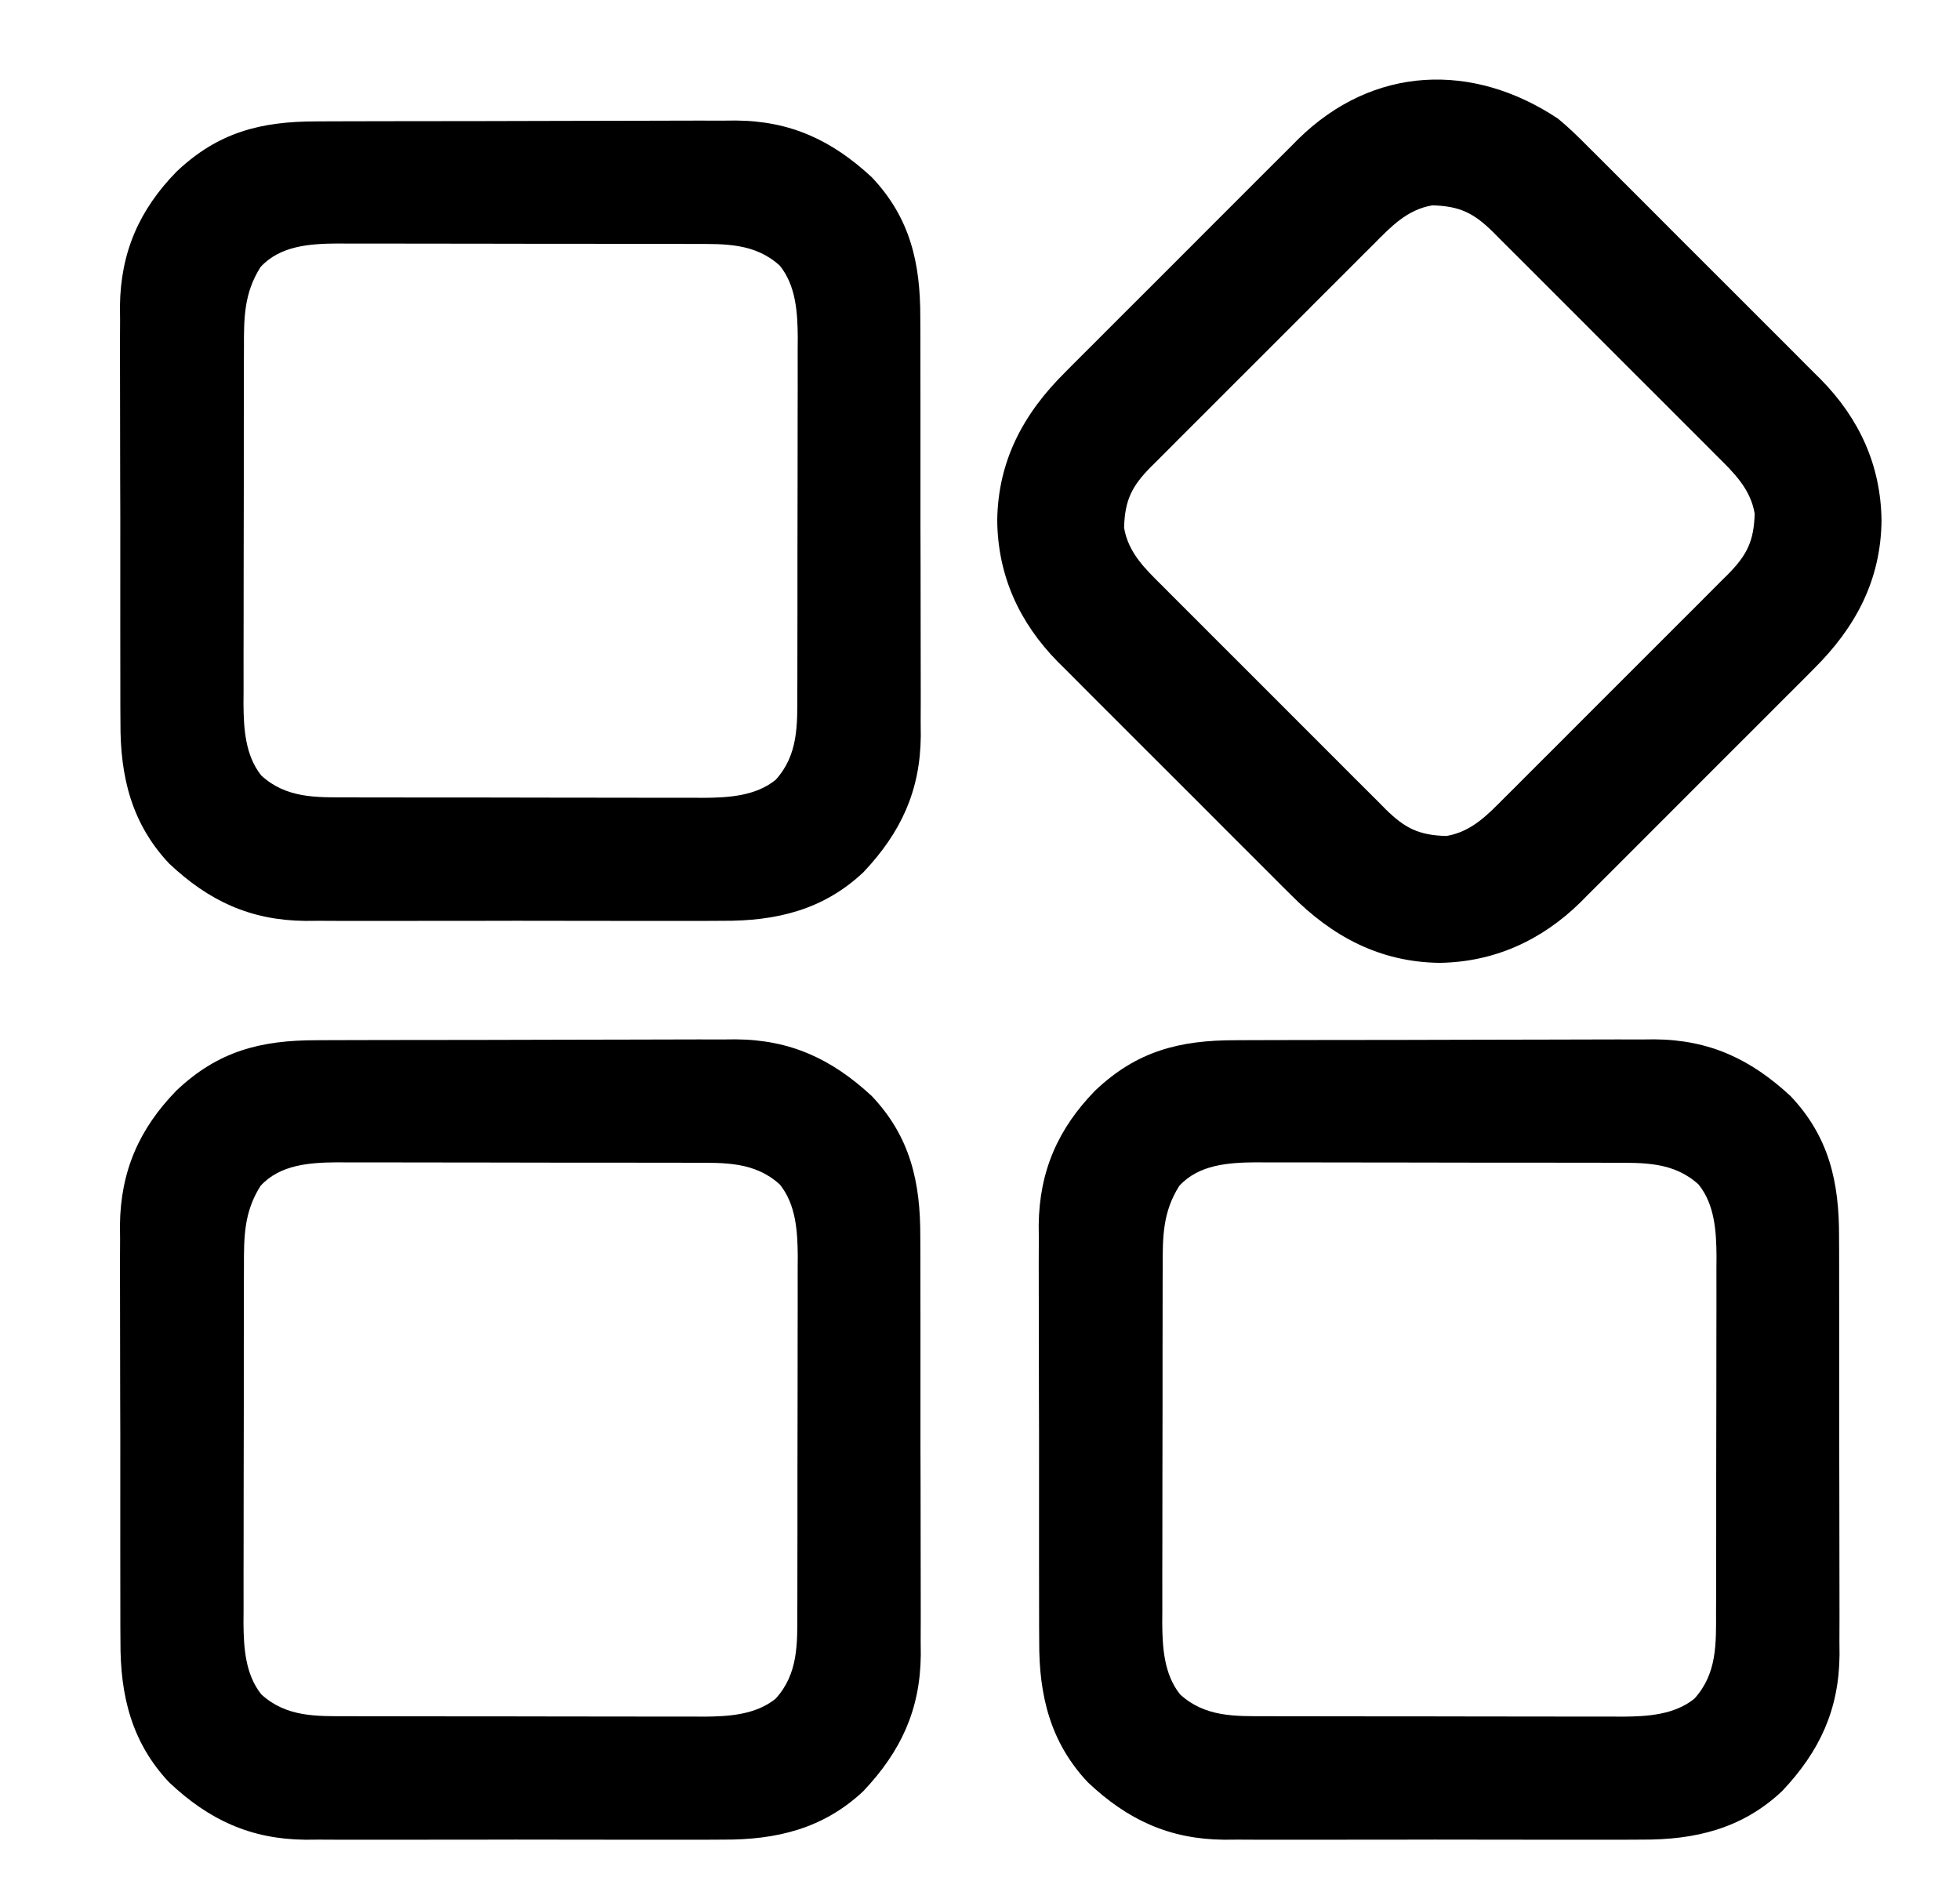
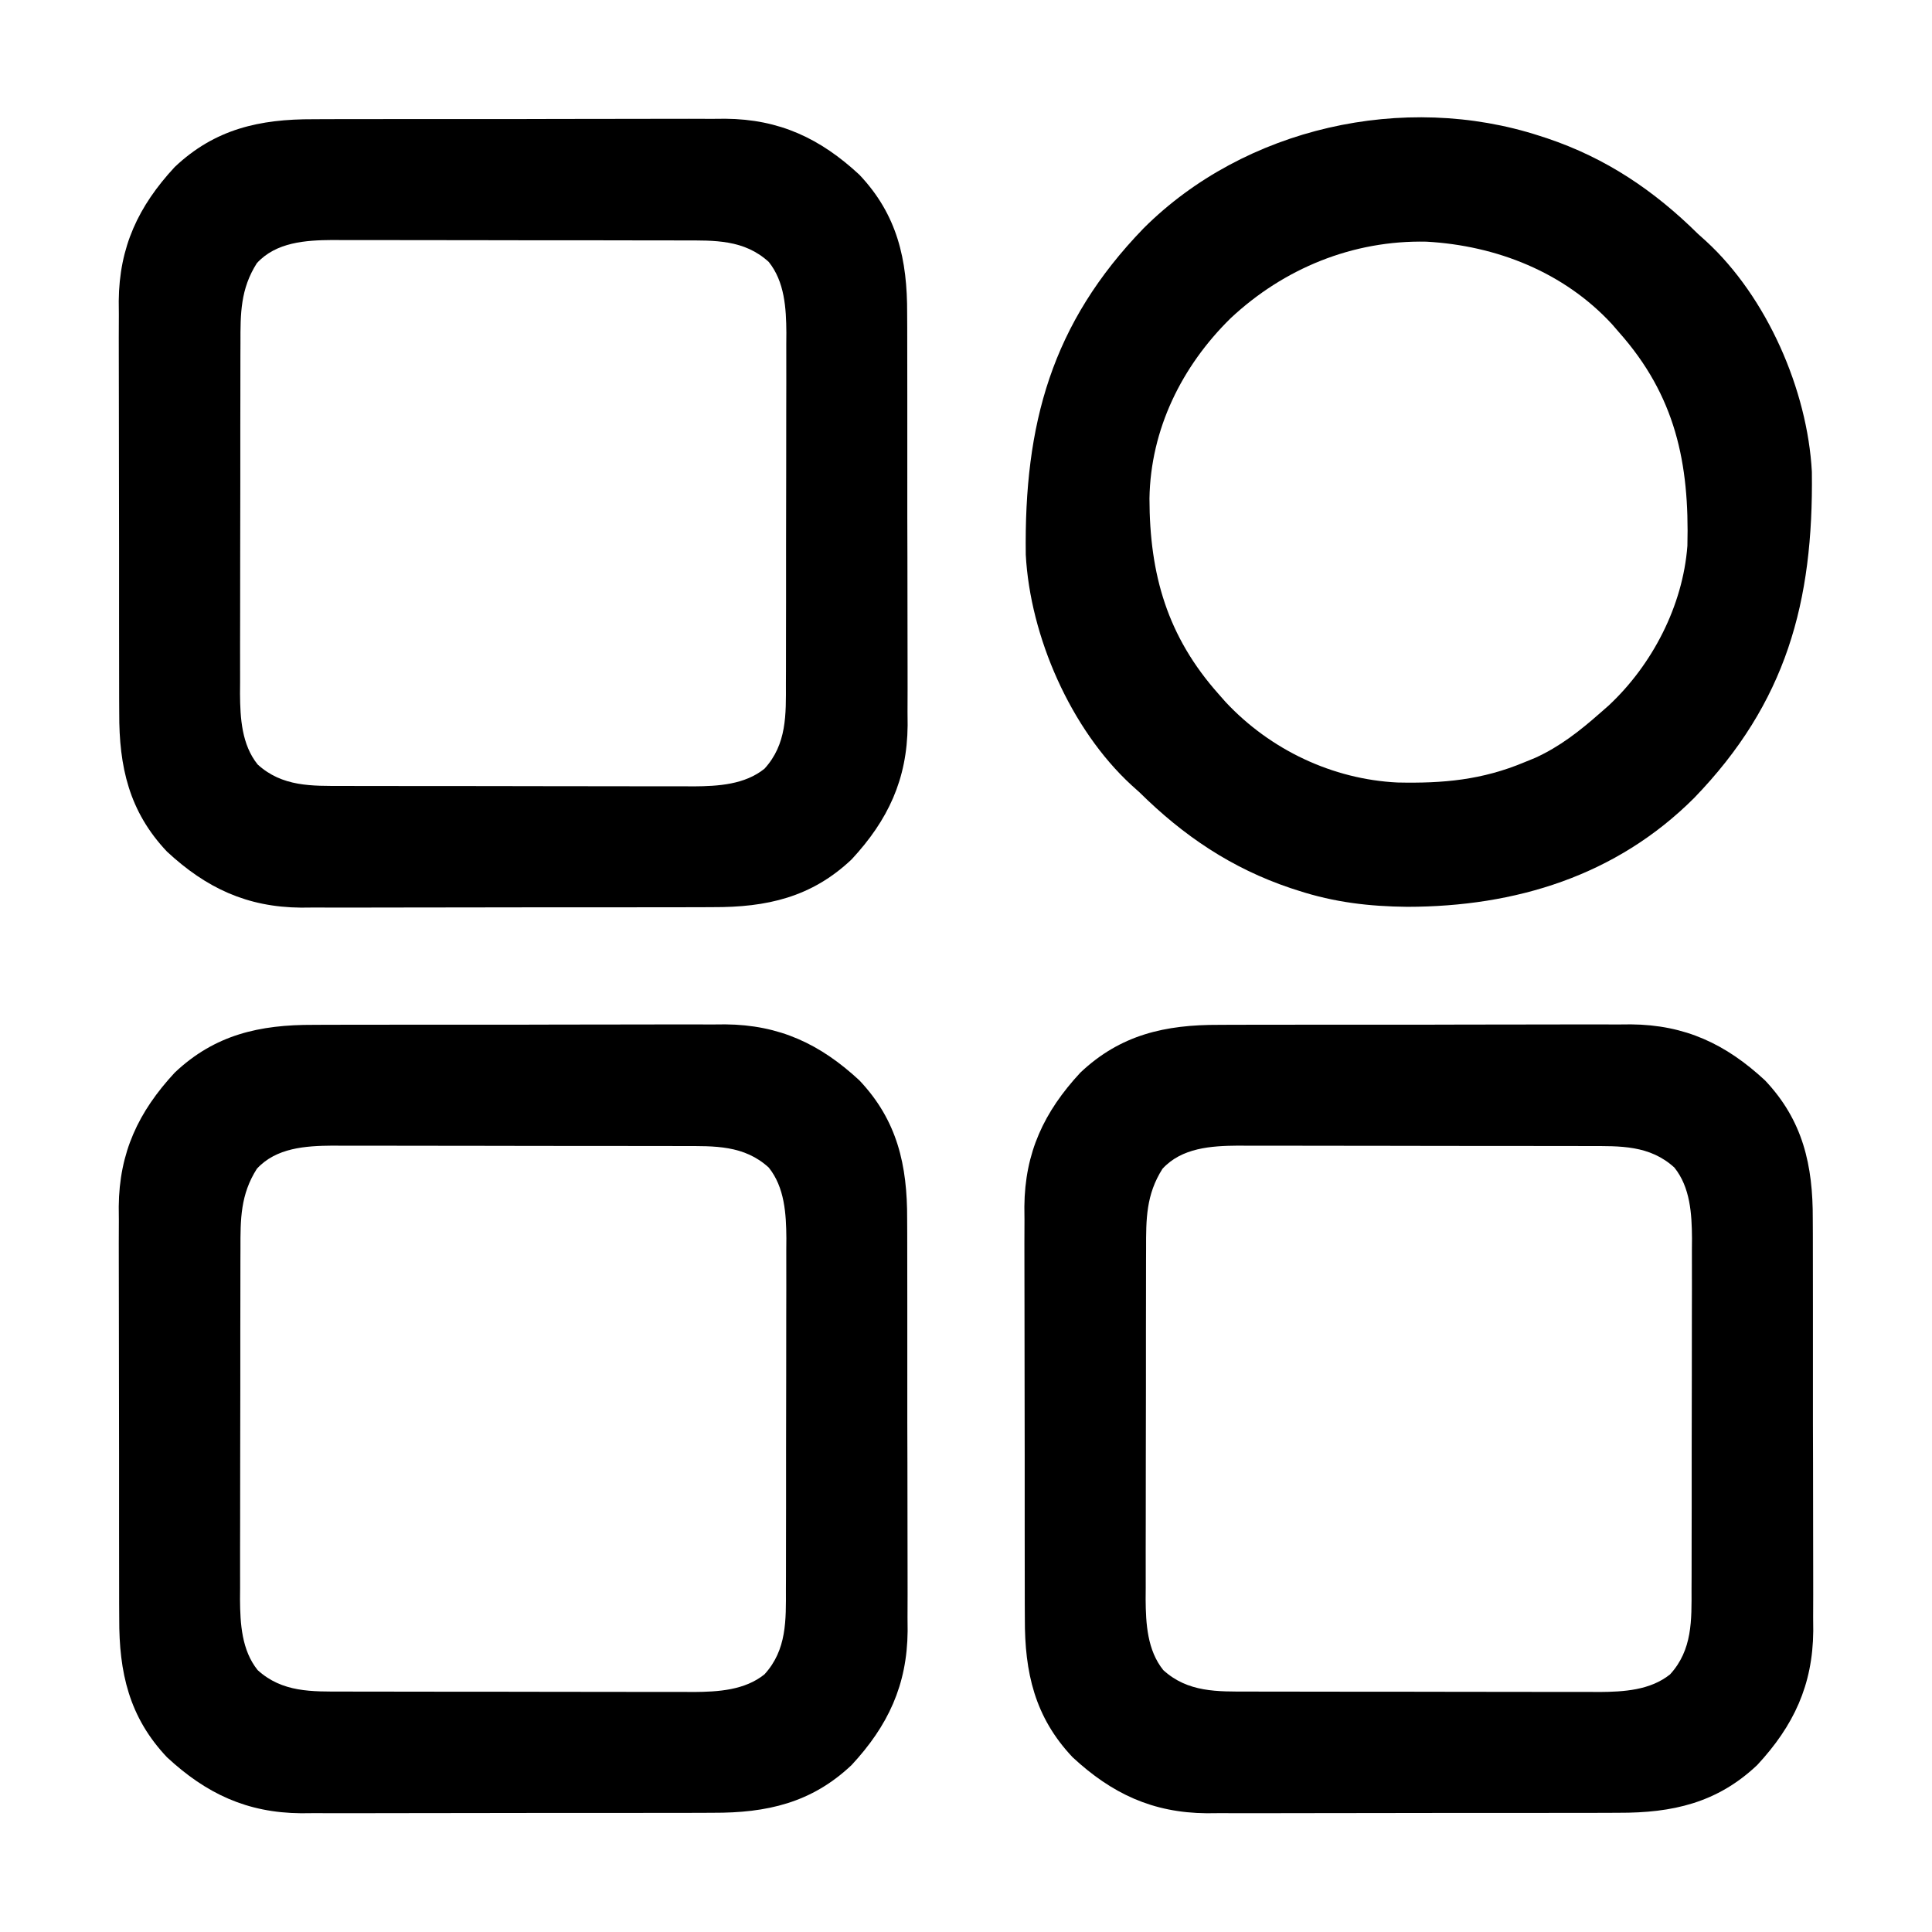
- <svg xmlns="http://www.w3.org/2000/svg" version="1.1" width="512" height="496">
-   <path d="M0 0 C1.269 -0.007 2.538 -0.013 3.846 -0.02 C7.313 -0.038 10.781 -0.043 14.248 -0.044 C16.42 -0.045 18.592 -0.05 20.763 -0.055 C28.357 -0.073 35.95 -0.082 43.544 -0.08 C50.595 -0.079 57.646 -0.1 64.697 -0.132 C70.772 -0.158 76.847 -0.168 82.922 -0.167 C86.541 -0.167 90.159 -0.172 93.778 -0.194 C97.822 -0.217 101.866 -0.207 105.91 -0.195 C107.09 -0.207 108.27 -0.218 109.486 -0.229 C123.816 -0.122 134.611 4.938 145.029 14.603 C155.093 25.237 157.737 37.113 157.683 51.353 C157.689 52.622 157.696 53.892 157.703 55.2 C157.721 58.655 157.72 62.109 157.714 65.564 C157.711 68.461 157.717 71.358 157.724 74.256 C157.738 81.098 157.736 87.94 157.725 94.782 C157.713 101.811 157.727 108.84 157.754 115.869 C157.776 121.931 157.783 127.993 157.777 134.056 C157.774 137.664 157.776 141.273 157.793 144.882 C157.812 148.911 157.797 152.94 157.78 156.97 C157.795 158.733 157.795 158.733 157.81 160.532 C157.683 174.874 152.614 185.75 142.841 196.103 C132.389 205.953 120.078 208.905 105.99 208.808 C104.72 208.815 103.45 208.822 102.141 208.829 C98.695 208.847 95.249 208.841 91.802 208.828 C88.173 208.818 84.543 208.827 80.913 208.833 C74.82 208.841 68.728 208.831 62.636 208.812 C55.622 208.79 48.608 208.797 41.594 208.819 C35.54 208.838 29.486 208.84 23.432 208.83 C19.83 208.823 16.228 208.822 12.626 208.836 C8.607 208.85 4.587 208.83 0.568 208.808 C-0.605 208.816 -1.777 208.824 -2.985 208.833 C-17.315 208.687 -28.189 203.618 -38.534 193.853 C-48.372 183.414 -51.333 171.105 -51.255 157.033 C-51.263 155.766 -51.272 154.5 -51.281 153.195 C-51.303 149.756 -51.301 146.319 -51.292 142.88 C-51.287 139.993 -51.294 137.106 -51.301 134.219 C-51.318 127.398 -51.315 120.578 -51.298 113.758 C-51.281 106.759 -51.297 99.762 -51.329 92.763 C-51.356 86.719 -51.363 80.676 -51.355 74.632 C-51.35 71.038 -51.352 67.444 -51.372 63.85 C-51.394 59.835 -51.375 55.821 -51.353 51.807 C-51.364 50.642 -51.376 49.476 -51.388 48.276 C-51.228 34.213 -46.343 23.096 -36.624 13.142 C-25.749 2.823 -14.591 -0.011 0 0 Z M-14.659 38.041 C-18.997 44.877 -19.015 51.343 -18.996 59.224 C-19.001 60.303 -19.006 61.382 -19.012 62.493 C-19.025 66.048 -19.025 69.603 -19.022 73.158 C-19.026 75.637 -19.03 78.117 -19.035 80.596 C-19.043 85.789 -19.042 90.983 -19.037 96.176 C-19.031 102.819 -19.048 109.462 -19.071 116.105 C-19.086 121.225 -19.087 126.345 -19.084 131.465 C-19.084 133.914 -19.09 136.362 -19.1 138.811 C-19.112 142.24 -19.105 145.669 -19.094 149.099 C-19.101 150.103 -19.109 151.106 -19.117 152.141 C-19.069 158.614 -18.664 165.623 -14.447 170.879 C-7.936 176.832 -0.066 176.586 8.212 176.565 C9.83 176.573 9.83 176.573 11.481 176.581 C15.036 176.595 18.591 176.594 22.146 176.591 C24.625 176.595 27.105 176.6 29.584 176.604 C34.777 176.612 39.971 176.611 45.164 176.606 C51.807 176.6 58.45 176.617 65.093 176.641 C70.213 176.655 75.333 176.656 80.453 176.653 C82.902 176.654 85.35 176.659 87.799 176.669 C91.228 176.681 94.657 176.674 98.087 176.663 C99.593 176.674 99.593 176.674 101.129 176.686 C107.602 176.638 114.612 176.233 119.867 172.016 C125.82 165.505 125.574 157.635 125.553 149.357 C125.558 148.278 125.563 147.199 125.569 146.088 C125.583 142.533 125.582 138.978 125.579 135.423 C125.583 132.944 125.588 130.464 125.592 127.985 C125.6 122.792 125.6 117.598 125.594 112.405 C125.588 105.762 125.605 99.119 125.629 92.476 C125.643 87.356 125.644 82.236 125.641 77.116 C125.642 74.668 125.647 72.219 125.657 69.77 C125.669 66.341 125.662 62.912 125.651 59.482 C125.659 58.478 125.666 57.475 125.674 56.44 C125.626 49.967 125.221 42.958 121.004 37.702 C114.493 31.749 106.623 31.996 98.345 32.016 C97.266 32.011 96.188 32.006 95.076 32 C91.521 31.987 87.966 31.987 84.411 31.99 C81.932 31.986 79.452 31.982 76.973 31.977 C71.78 31.969 66.587 31.97 61.393 31.975 C54.75 31.981 48.107 31.964 41.464 31.941 C36.344 31.926 31.224 31.925 26.104 31.928 C23.656 31.928 21.207 31.922 18.758 31.912 C15.329 31.9 11.9 31.907 8.47 31.918 C7.467 31.911 6.463 31.903 5.428 31.895 C-1.731 31.948 -9.544 32.446 -14.659 38.041 Z " fill="#000000" transform="translate(322.7214,271.7095)" />
-   <path d="M0 0 C1.269 -0.007 2.538 -0.013 3.846 -0.02 C7.313 -0.038 10.781 -0.043 14.248 -0.044 C16.42 -0.045 18.592 -0.05 20.763 -0.055 C28.357 -0.073 35.95 -0.082 43.544 -0.08 C50.595 -0.079 57.646 -0.1 64.697 -0.132 C70.772 -0.158 76.847 -0.168 82.922 -0.167 C86.541 -0.167 90.159 -0.172 93.778 -0.194 C97.822 -0.217 101.866 -0.207 105.91 -0.195 C107.09 -0.207 108.27 -0.218 109.486 -0.229 C123.816 -0.122 134.611 4.938 145.029 14.603 C155.093 25.237 157.737 37.113 157.683 51.353 C157.689 52.622 157.696 53.892 157.703 55.2 C157.721 58.655 157.72 62.109 157.714 65.564 C157.711 68.461 157.717 71.358 157.724 74.256 C157.738 81.098 157.736 87.94 157.725 94.782 C157.713 101.811 157.727 108.84 157.754 115.869 C157.776 121.931 157.783 127.993 157.777 134.056 C157.774 137.664 157.776 141.273 157.793 144.882 C157.812 148.911 157.797 152.94 157.78 156.97 C157.795 158.733 157.795 158.733 157.81 160.532 C157.683 174.874 152.614 185.75 142.841 196.103 C132.389 205.953 120.078 208.905 105.99 208.808 C104.72 208.815 103.45 208.822 102.141 208.829 C98.695 208.847 95.249 208.841 91.802 208.828 C88.173 208.818 84.543 208.827 80.913 208.833 C74.82 208.841 68.728 208.831 62.636 208.812 C55.622 208.79 48.608 208.797 41.594 208.819 C35.54 208.838 29.486 208.84 23.432 208.83 C19.83 208.823 16.228 208.822 12.626 208.836 C8.607 208.85 4.587 208.83 0.568 208.808 C-0.605 208.816 -1.777 208.824 -2.985 208.833 C-17.315 208.687 -28.189 203.618 -38.534 193.853 C-48.372 183.414 -51.333 171.105 -51.255 157.033 C-51.263 155.766 -51.272 154.5 -51.281 153.195 C-51.303 149.756 -51.301 146.319 -51.292 142.88 C-51.287 139.993 -51.294 137.106 -51.301 134.219 C-51.318 127.398 -51.315 120.578 -51.298 113.758 C-51.281 106.759 -51.297 99.762 -51.329 92.763 C-51.356 86.719 -51.363 80.676 -51.355 74.632 C-51.35 71.038 -51.352 67.444 -51.372 63.85 C-51.394 59.835 -51.375 55.821 -51.353 51.807 C-51.364 50.642 -51.376 49.476 -51.388 48.276 C-51.228 34.213 -46.343 23.096 -36.624 13.142 C-25.749 2.823 -14.591 -0.011 0 0 Z M-14.659 38.041 C-18.997 44.877 -19.015 51.343 -18.996 59.224 C-19.001 60.303 -19.006 61.382 -19.012 62.493 C-19.025 66.048 -19.025 69.603 -19.022 73.158 C-19.026 75.637 -19.03 78.117 -19.035 80.596 C-19.043 85.789 -19.042 90.983 -19.037 96.176 C-19.031 102.819 -19.048 109.462 -19.071 116.105 C-19.086 121.225 -19.087 126.345 -19.084 131.465 C-19.084 133.914 -19.09 136.362 -19.1 138.811 C-19.112 142.24 -19.105 145.669 -19.094 149.099 C-19.101 150.103 -19.109 151.106 -19.117 152.141 C-19.069 158.614 -18.664 165.623 -14.447 170.879 C-7.936 176.832 -0.066 176.586 8.212 176.565 C9.83 176.573 9.83 176.573 11.481 176.581 C15.036 176.595 18.591 176.594 22.146 176.591 C24.625 176.595 27.105 176.6 29.584 176.604 C34.777 176.612 39.971 176.611 45.164 176.606 C51.807 176.6 58.45 176.617 65.093 176.641 C70.213 176.655 75.333 176.656 80.453 176.653 C82.902 176.654 85.35 176.659 87.799 176.669 C91.228 176.681 94.657 176.674 98.087 176.663 C99.593 176.674 99.593 176.674 101.129 176.686 C107.602 176.638 114.612 176.233 119.867 172.016 C125.82 165.505 125.574 157.635 125.553 149.357 C125.558 148.278 125.563 147.199 125.569 146.088 C125.583 142.533 125.582 138.978 125.579 135.423 C125.583 132.944 125.588 130.464 125.592 127.985 C125.6 122.792 125.6 117.598 125.594 112.405 C125.588 105.762 125.605 99.119 125.629 92.476 C125.643 87.356 125.644 82.236 125.641 77.116 C125.642 74.668 125.647 72.219 125.657 69.77 C125.669 66.341 125.662 62.912 125.651 59.482 C125.659 58.478 125.666 57.475 125.674 56.44 C125.626 49.967 125.221 42.958 121.004 37.702 C114.493 31.749 106.623 31.996 98.345 32.016 C97.266 32.011 96.188 32.006 95.076 32 C91.521 31.987 87.966 31.987 84.411 31.99 C81.932 31.986 79.452 31.982 76.973 31.977 C71.78 31.969 66.587 31.97 61.393 31.975 C54.75 31.981 48.107 31.964 41.464 31.941 C36.344 31.926 31.224 31.925 26.104 31.928 C23.656 31.928 21.207 31.922 18.758 31.912 C15.329 31.9 11.9 31.907 8.47 31.918 C7.467 31.911 6.463 31.903 5.428 31.895 C-1.731 31.948 -9.544 32.446 -14.659 38.041 Z " fill="#000000" transform="translate(82.72144,271.7095)" />
-   <path d="M0 0 C1.269 -0.007 2.538 -0.013 3.846 -0.02 C7.313 -0.038 10.781 -0.043 14.248 -0.044 C16.42 -0.045 18.592 -0.05 20.763 -0.055 C28.357 -0.073 35.95 -0.082 43.544 -0.08 C50.595 -0.079 57.646 -0.1 64.697 -0.132 C70.772 -0.158 76.847 -0.168 82.922 -0.167 C86.541 -0.167 90.159 -0.172 93.778 -0.194 C97.822 -0.217 101.866 -0.207 105.91 -0.195 C107.09 -0.207 108.27 -0.218 109.486 -0.229 C123.816 -0.122 134.611 4.938 145.029 14.603 C155.093 25.237 157.737 37.113 157.683 51.353 C157.689 52.622 157.696 53.892 157.703 55.2 C157.721 58.655 157.72 62.109 157.714 65.564 C157.711 68.461 157.717 71.358 157.724 74.256 C157.738 81.098 157.736 87.94 157.725 94.782 C157.713 101.811 157.727 108.84 157.754 115.869 C157.776 121.931 157.783 127.993 157.777 134.056 C157.774 137.664 157.776 141.273 157.793 144.882 C157.812 148.911 157.797 152.94 157.78 156.97 C157.795 158.733 157.795 158.733 157.81 160.532 C157.683 174.874 152.614 185.75 142.841 196.103 C132.389 205.953 120.078 208.905 105.99 208.808 C104.72 208.815 103.45 208.822 102.141 208.829 C98.695 208.847 95.249 208.841 91.802 208.828 C88.173 208.818 84.543 208.827 80.913 208.833 C74.82 208.841 68.728 208.831 62.636 208.812 C55.622 208.79 48.608 208.797 41.594 208.819 C35.54 208.838 29.486 208.84 23.432 208.83 C19.83 208.823 16.228 208.822 12.626 208.836 C8.607 208.85 4.587 208.83 0.568 208.808 C-0.605 208.816 -1.777 208.824 -2.985 208.833 C-17.315 208.687 -28.189 203.618 -38.534 193.853 C-48.372 183.414 -51.333 171.105 -51.255 157.033 C-51.263 155.766 -51.272 154.5 -51.281 153.195 C-51.303 149.756 -51.301 146.319 -51.292 142.88 C-51.287 139.993 -51.294 137.106 -51.301 134.219 C-51.318 127.398 -51.315 120.578 -51.298 113.758 C-51.281 106.759 -51.297 99.762 -51.329 92.763 C-51.356 86.719 -51.363 80.676 -51.355 74.632 C-51.35 71.038 -51.352 67.444 -51.372 63.85 C-51.394 59.835 -51.375 55.821 -51.353 51.807 C-51.364 50.642 -51.376 49.476 -51.388 48.276 C-51.228 34.213 -46.343 23.096 -36.624 13.142 C-25.749 2.823 -14.591 -0.011 0 0 Z M-14.659 38.041 C-18.997 44.877 -19.015 51.343 -18.996 59.224 C-19.001 60.303 -19.006 61.382 -19.012 62.493 C-19.025 66.048 -19.025 69.603 -19.022 73.158 C-19.026 75.637 -19.03 78.117 -19.035 80.596 C-19.043 85.789 -19.042 90.983 -19.037 96.176 C-19.031 102.819 -19.048 109.462 -19.071 116.105 C-19.086 121.225 -19.087 126.345 -19.084 131.465 C-19.084 133.914 -19.09 136.362 -19.1 138.811 C-19.112 142.24 -19.105 145.669 -19.094 149.099 C-19.101 150.103 -19.109 151.106 -19.117 152.141 C-19.069 158.614 -18.664 165.623 -14.447 170.879 C-7.936 176.832 -0.066 176.586 8.212 176.565 C9.83 176.573 9.83 176.573 11.481 176.581 C15.036 176.595 18.591 176.594 22.146 176.591 C24.625 176.595 27.105 176.6 29.584 176.604 C34.777 176.612 39.971 176.611 45.164 176.606 C51.807 176.6 58.45 176.617 65.093 176.641 C70.213 176.655 75.333 176.656 80.453 176.653 C82.902 176.654 85.35 176.659 87.799 176.669 C91.228 176.681 94.657 176.674 98.087 176.663 C99.593 176.674 99.593 176.674 101.129 176.686 C107.602 176.638 114.612 176.233 119.867 172.016 C125.82 165.505 125.574 157.635 125.553 149.357 C125.558 148.278 125.563 147.199 125.569 146.088 C125.583 142.533 125.582 138.978 125.579 135.423 C125.583 132.944 125.588 130.464 125.592 127.985 C125.6 122.792 125.6 117.598 125.594 112.405 C125.588 105.762 125.605 99.119 125.629 92.476 C125.643 87.356 125.644 82.236 125.641 77.116 C125.642 74.668 125.647 72.219 125.657 69.77 C125.669 66.341 125.662 62.912 125.651 59.482 C125.659 58.478 125.666 57.475 125.674 56.44 C125.626 49.967 125.221 42.958 121.004 37.702 C114.493 31.749 106.623 31.996 98.345 32.016 C97.266 32.011 96.188 32.006 95.076 32 C91.521 31.987 87.966 31.987 84.411 31.99 C81.932 31.986 79.452 31.982 76.973 31.977 C71.78 31.969 66.587 31.97 61.393 31.975 C54.75 31.981 48.107 31.964 41.464 31.941 C36.344 31.926 31.224 31.925 26.104 31.928 C23.656 31.928 21.207 31.922 18.758 31.912 C15.329 31.9 11.9 31.907 8.47 31.918 C7.467 31.911 6.463 31.903 5.428 31.895 C-1.731 31.948 -9.544 32.446 -14.659 38.041 Z " fill="#000000" transform="translate(82.72144,31.70947)" />
-   <path d="M0 0 C2.782 2.28 5.307 4.758 7.833 7.315 C8.547 8.022 9.26 8.729 9.995 9.457 C12.325 11.768 14.639 14.094 16.953 16.422 C18.583 18.049 20.213 19.676 21.844 21.302 C25.25 24.701 28.648 28.108 32.041 31.52 C36.374 35.875 40.724 40.212 45.08 44.544 C48.447 47.897 51.804 51.259 55.159 54.623 C56.758 56.226 58.361 57.825 59.967 59.422 C62.216 61.66 64.452 63.912 66.685 66.167 C67.339 66.814 67.994 67.46 68.668 68.126 C78.742 78.384 84.332 90.611 84.5 105 C84.318 120.623 77.669 132.985 66.685 143.833 C65.978 144.547 65.271 145.26 64.543 145.995 C62.232 148.325 59.906 150.639 57.578 152.953 C55.951 154.583 54.324 156.213 52.698 157.844 C49.299 161.25 45.892 164.648 42.48 168.041 C38.125 172.374 33.788 176.724 29.456 181.08 C26.103 184.447 22.741 187.804 19.377 191.159 C17.774 192.758 16.175 194.361 14.578 195.967 C12.34 198.216 10.088 200.452 7.833 202.685 C7.186 203.339 6.54 203.994 5.874 204.668 C-4.277 214.637 -16.682 220.308 -31 220.5 C-46.593 220.291 -59.072 213.58 -69.833 202.685 C-70.547 201.978 -71.26 201.271 -71.995 200.543 C-74.325 198.232 -76.639 195.906 -78.953 193.578 C-80.583 191.951 -82.213 190.324 -83.844 188.698 C-87.25 185.299 -90.648 181.892 -94.041 178.48 C-98.374 174.125 -102.724 169.788 -107.08 165.456 C-110.447 162.103 -113.804 158.741 -117.159 155.377 C-118.758 153.774 -120.361 152.175 -121.967 150.578 C-124.216 148.34 -126.452 146.088 -128.685 143.833 C-129.667 142.863 -129.667 142.863 -130.668 141.874 C-140.742 131.616 -146.332 119.389 -146.5 105 C-146.318 89.377 -139.669 77.015 -128.685 66.167 C-127.978 65.453 -127.271 64.74 -126.543 64.005 C-124.232 61.675 -121.906 59.361 -119.578 57.047 C-117.951 55.417 -116.324 53.787 -114.698 52.156 C-111.299 48.75 -107.892 45.352 -104.48 41.959 C-100.125 37.626 -95.788 33.276 -91.456 28.92 C-88.103 25.553 -84.741 22.196 -81.377 18.841 C-79.774 17.242 -78.175 15.639 -76.578 14.033 C-74.34 11.784 -72.088 9.548 -69.833 7.315 C-69.186 6.661 -68.54 6.006 -67.874 5.332 C-48.288 -13.903 -22.29 -14.834 0 0 Z M-48.075 32.687 C-49.096 33.7 -49.096 33.7 -50.137 34.733 C-52.375 36.958 -54.602 39.193 -56.828 41.43 C-58.384 42.983 -59.94 44.536 -61.496 46.089 C-64.752 49.341 -68.003 52.598 -71.25 55.859 C-75.412 60.038 -79.587 64.203 -83.766 68.364 C-86.98 71.567 -90.187 74.777 -93.391 77.99 C-94.928 79.528 -96.467 81.065 -98.008 82.599 C-100.16 84.744 -102.302 86.898 -104.442 89.054 C-105.08 89.686 -105.718 90.318 -106.376 90.969 C-111.324 95.989 -113.17 99.611 -113.363 106.84 C-112.259 113.404 -107.83 117.601 -103.313 122.075 C-102.638 122.756 -101.963 123.436 -101.267 124.137 C-99.042 126.375 -96.807 128.602 -94.57 130.828 C-93.017 132.384 -91.464 133.94 -89.911 135.496 C-86.659 138.752 -83.402 142.003 -80.141 145.25 C-75.962 149.412 -71.797 153.587 -67.636 157.766 C-64.433 160.98 -61.223 164.187 -58.01 167.391 C-56.472 168.928 -54.935 170.467 -53.401 172.008 C-51.256 174.16 -49.102 176.302 -46.946 178.442 C-46.314 179.08 -45.682 179.718 -45.031 180.376 C-40.011 185.324 -36.389 187.17 -29.16 187.363 C-22.596 186.259 -18.399 181.83 -13.925 177.313 C-13.244 176.638 -12.564 175.963 -11.863 175.267 C-9.625 173.042 -7.398 170.807 -5.172 168.57 C-3.616 167.017 -2.06 165.464 -0.504 163.911 C2.752 160.659 6.003 157.402 9.25 154.141 C13.412 149.962 17.587 145.797 21.766 141.636 C24.98 138.433 28.187 135.223 31.391 132.01 C32.928 130.472 34.467 128.935 36.008 127.401 C38.16 125.256 40.302 123.102 42.442 120.946 C43.08 120.314 43.718 119.682 44.376 119.031 C49.324 114.011 51.17 110.389 51.363 103.16 C50.259 96.596 45.83 92.399 41.313 87.925 C40.638 87.244 39.963 86.564 39.267 85.863 C37.042 83.625 34.807 81.398 32.57 79.172 C31.017 77.616 29.464 76.06 27.911 74.504 C24.659 71.248 21.402 67.997 18.141 64.75 C13.962 60.588 9.797 56.413 5.636 52.234 C2.433 49.02 -0.777 45.813 -3.99 42.609 C-5.528 41.072 -7.065 39.533 -8.599 37.992 C-10.744 35.84 -12.898 33.698 -15.054 31.558 C-15.686 30.92 -16.318 30.282 -16.969 29.624 C-21.989 24.676 -25.611 22.83 -32.84 22.637 C-39.404 23.741 -43.601 28.17 -48.075 32.687 Z " fill="#000000" transform="translate(407,31)" />
+ <svg xmlns="http://www.w3.org/2000/svg" version="1.1" width="512" height="512">
+   <path d="M0 0 C1.27 -0.007 2.539 -0.014 3.847 -0.021 C7.302 -0.039 10.757 -0.038 14.211 -0.032 C17.109 -0.029 20.006 -0.035 22.903 -0.041 C29.745 -0.055 36.587 -0.053 43.43 -0.042 C50.459 -0.031 57.487 -0.045 64.516 -0.071 C70.579 -0.094 76.641 -0.1 82.703 -0.094 C86.312 -0.091 89.92 -0.093 93.529 -0.111 C97.559 -0.129 101.588 -0.115 105.617 -0.098 C106.793 -0.107 107.968 -0.117 109.179 -0.127 C123.491 -0 134.284 5.063 144.688 14.717 C154.752 25.35 157.396 37.226 157.342 51.466 C157.349 52.736 157.356 54.005 157.363 55.314 C157.381 58.768 157.38 62.223 157.374 65.677 C157.371 68.575 157.377 71.472 157.383 74.369 C157.397 81.211 157.395 88.054 157.384 94.896 C157.373 101.925 157.387 108.953 157.413 115.982 C157.436 122.045 157.442 128.107 157.436 134.169 C157.433 137.778 157.435 141.386 157.453 144.995 C157.471 149.025 157.457 153.054 157.44 157.083 C157.454 158.846 157.454 158.846 157.469 160.645 C157.343 174.957 152.279 185.75 142.625 196.154 C131.992 206.218 120.116 208.862 105.876 208.808 C103.971 208.818 103.971 208.818 102.029 208.829 C98.574 208.847 95.119 208.846 91.665 208.84 C88.767 208.837 85.87 208.843 82.973 208.849 C76.131 208.863 69.289 208.862 62.446 208.85 C55.417 208.839 48.389 208.853 41.36 208.879 C35.297 208.902 29.235 208.908 23.173 208.902 C19.564 208.899 15.956 208.901 12.347 208.919 C8.317 208.937 4.288 208.923 0.259 208.906 C-1.504 208.92 -1.504 208.92 -3.303 208.935 C-17.615 208.809 -28.408 203.745 -38.812 194.092 C-48.876 183.458 -51.52 171.582 -51.466 157.342 C-51.473 156.072 -51.48 154.803 -51.487 153.495 C-51.505 150.04 -51.504 146.585 -51.498 143.131 C-51.495 140.233 -51.501 137.336 -51.507 134.439 C-51.521 127.597 -51.519 120.755 -51.508 113.912 C-51.497 106.883 -51.511 99.855 -51.537 92.826 C-51.56 86.763 -51.566 80.701 -51.56 74.639 C-51.557 71.03 -51.559 67.422 -51.577 63.813 C-51.595 59.783 -51.581 55.754 -51.564 51.725 C-51.573 50.549 -51.583 49.374 -51.593 48.163 C-51.467 33.851 -46.403 23.059 -36.75 12.654 C-26.116 2.59 -14.24 -0.054 0 0 Z M-15 38.154 C-19.338 44.99 -19.356 51.457 -19.337 59.337 C-19.342 60.416 -19.347 61.495 -19.352 62.607 C-19.366 66.162 -19.365 69.716 -19.363 73.271 C-19.367 75.751 -19.371 78.23 -19.376 80.71 C-19.383 85.903 -19.383 91.096 -19.378 96.289 C-19.372 102.933 -19.389 109.575 -19.412 116.219 C-19.427 121.339 -19.428 126.458 -19.425 131.578 C-19.425 134.027 -19.43 136.476 -19.44 138.924 C-19.453 142.354 -19.446 145.783 -19.434 149.212 C-19.442 150.216 -19.45 151.22 -19.457 152.254 C-19.409 158.728 -19.005 165.737 -14.787 170.993 C-8.277 176.945 -0.407 176.699 7.871 176.679 C9.49 176.686 9.49 176.686 11.141 176.694 C14.696 176.708 18.25 176.707 21.805 176.705 C24.285 176.709 26.764 176.713 29.244 176.718 C34.437 176.725 39.63 176.725 44.823 176.72 C51.466 176.714 58.109 176.731 64.753 176.754 C69.872 176.769 74.992 176.77 80.112 176.767 C82.561 176.767 85.01 176.772 87.458 176.782 C90.888 176.795 94.317 176.788 97.746 176.776 C99.252 176.788 99.252 176.788 100.788 176.8 C107.262 176.751 114.271 176.347 119.527 172.129 C125.479 165.619 125.233 157.749 125.213 149.471 C125.218 148.392 125.223 147.313 125.228 146.201 C125.242 142.646 125.241 139.092 125.239 135.537 C125.243 133.057 125.247 130.578 125.252 128.098 C125.259 122.905 125.259 117.712 125.254 112.519 C125.248 105.876 125.265 99.233 125.288 92.59 C125.303 87.47 125.304 82.35 125.3 77.23 C125.301 74.781 125.306 72.332 125.316 69.884 C125.329 66.454 125.322 63.025 125.31 59.596 C125.318 58.592 125.326 57.588 125.333 56.554 C125.285 50.08 124.88 43.071 120.663 37.815 C114.153 31.863 106.283 32.109 98.005 32.129 C96.926 32.124 95.847 32.119 94.735 32.114 C91.18 32.1 87.626 32.101 84.071 32.103 C81.591 32.099 79.112 32.095 76.632 32.09 C71.439 32.083 66.246 32.083 61.053 32.088 C54.41 32.094 47.767 32.077 41.123 32.054 C36.004 32.039 30.884 32.038 25.764 32.042 C23.315 32.041 20.866 32.036 18.418 32.026 C14.988 32.013 11.559 32.02 8.13 32.032 C7.126 32.024 6.122 32.016 5.088 32.009 C-2.071 32.062 -9.885 32.56 -15 38.154 Z " fill="#000000" transform="translate(323.062,271.5959)" />
+   <path d="M0 0 C1.27 -0.007 2.539 -0.014 3.847 -0.021 C7.302 -0.039 10.757 -0.038 14.211 -0.032 C17.109 -0.029 20.006 -0.035 22.903 -0.041 C29.745 -0.055 36.587 -0.053 43.43 -0.042 C50.459 -0.031 57.487 -0.045 64.516 -0.071 C70.579 -0.094 76.641 -0.1 82.703 -0.094 C86.312 -0.091 89.92 -0.093 93.529 -0.111 C97.559 -0.129 101.588 -0.115 105.617 -0.098 C106.793 -0.107 107.968 -0.117 109.179 -0.127 C123.491 -0 134.284 5.063 144.688 14.717 C154.752 25.35 157.396 37.226 157.342 51.466 C157.349 52.736 157.356 54.005 157.363 55.314 C157.381 58.768 157.38 62.223 157.374 65.677 C157.371 68.575 157.377 71.472 157.383 74.369 C157.397 81.211 157.395 88.054 157.384 94.896 C157.373 101.925 157.387 108.953 157.413 115.982 C157.436 122.045 157.442 128.107 157.436 134.169 C157.433 137.778 157.435 141.386 157.453 144.995 C157.471 149.025 157.457 153.054 157.44 157.083 C157.454 158.846 157.454 158.846 157.469 160.645 C157.343 174.957 152.279 185.75 142.625 196.154 C131.992 206.218 120.116 208.862 105.876 208.808 C103.971 208.818 103.971 208.818 102.029 208.829 C98.574 208.847 95.119 208.846 91.665 208.84 C88.767 208.837 85.87 208.843 82.973 208.849 C76.131 208.863 69.289 208.862 62.446 208.85 C55.417 208.839 48.389 208.853 41.36 208.879 C35.297 208.902 29.235 208.908 23.173 208.902 C19.564 208.899 15.956 208.901 12.347 208.919 C8.317 208.937 4.288 208.923 0.259 208.906 C-1.504 208.92 -1.504 208.92 -3.303 208.935 C-17.615 208.809 -28.408 203.745 -38.812 194.092 C-48.876 183.458 -51.52 171.582 -51.466 157.342 C-51.473 156.072 -51.48 154.803 -51.487 153.495 C-51.505 150.04 -51.504 146.585 -51.498 143.131 C-51.495 140.233 -51.501 137.336 -51.507 134.439 C-51.521 127.597 -51.519 120.755 -51.508 113.912 C-51.497 106.883 -51.511 99.855 -51.537 92.826 C-51.56 86.763 -51.566 80.701 -51.56 74.639 C-51.557 71.03 -51.559 67.422 -51.577 63.813 C-51.595 59.783 -51.581 55.754 -51.564 51.725 C-51.573 50.549 -51.583 49.374 -51.593 48.163 C-51.467 33.851 -46.403 23.059 -36.75 12.654 C-26.116 2.59 -14.24 -0.054 0 0 Z M-15 38.154 C-19.338 44.99 -19.356 51.457 -19.337 59.337 C-19.342 60.416 -19.347 61.495 -19.352 62.607 C-19.366 66.162 -19.365 69.716 -19.363 73.271 C-19.367 75.751 -19.371 78.23 -19.376 80.71 C-19.383 85.903 -19.383 91.096 -19.378 96.289 C-19.372 102.933 -19.389 109.575 -19.412 116.219 C-19.427 121.339 -19.428 126.458 -19.425 131.578 C-19.425 134.027 -19.43 136.476 -19.44 138.924 C-19.453 142.354 -19.446 145.783 -19.434 149.212 C-19.442 150.216 -19.45 151.22 -19.457 152.254 C-19.409 158.728 -19.005 165.737 -14.787 170.993 C-8.277 176.945 -0.407 176.699 7.871 176.679 C9.49 176.686 9.49 176.686 11.141 176.694 C14.696 176.708 18.25 176.707 21.805 176.705 C24.285 176.709 26.764 176.713 29.244 176.718 C34.437 176.725 39.63 176.725 44.823 176.72 C51.466 176.714 58.109 176.731 64.753 176.754 C69.872 176.769 74.992 176.77 80.112 176.767 C82.561 176.767 85.01 176.772 87.458 176.782 C90.888 176.795 94.317 176.788 97.746 176.776 C99.252 176.788 99.252 176.788 100.788 176.8 C107.262 176.751 114.271 176.347 119.527 172.129 C125.479 165.619 125.233 157.749 125.213 149.471 C125.218 148.392 125.223 147.313 125.228 146.201 C125.242 142.646 125.241 139.092 125.239 135.537 C125.243 133.057 125.247 130.578 125.252 128.098 C125.259 122.905 125.259 117.712 125.254 112.519 C125.248 105.876 125.265 99.233 125.288 92.59 C125.303 87.47 125.304 82.35 125.3 77.23 C125.301 74.781 125.306 72.332 125.316 69.884 C125.329 66.454 125.322 63.025 125.31 59.596 C125.318 58.592 125.326 57.588 125.333 56.554 C125.285 50.08 124.88 43.071 120.663 37.815 C114.153 31.863 106.283 32.109 98.005 32.129 C96.926 32.124 95.847 32.119 94.735 32.114 C91.18 32.1 87.626 32.101 84.071 32.103 C81.591 32.099 79.112 32.095 76.632 32.09 C71.439 32.083 66.246 32.083 61.053 32.088 C54.41 32.094 47.767 32.077 41.123 32.054 C36.004 32.039 30.884 32.038 25.764 32.042 C23.315 32.041 20.866 32.036 18.418 32.026 C14.988 32.013 11.559 32.02 8.13 32.032 C7.126 32.024 6.122 32.016 5.088 32.009 C-2.071 32.062 -9.885 32.56 -15 38.154 Z " fill="#000000" transform="translate(83.06201,271.5959)" />
+   <path d="M0 0 C1.27 -0.007 2.539 -0.014 3.847 -0.021 C7.302 -0.039 10.757 -0.038 14.211 -0.032 C17.109 -0.029 20.006 -0.035 22.903 -0.041 C29.745 -0.055 36.587 -0.053 43.43 -0.042 C50.459 -0.031 57.487 -0.045 64.516 -0.071 C70.579 -0.094 76.641 -0.1 82.703 -0.094 C86.312 -0.091 89.92 -0.093 93.529 -0.111 C97.559 -0.129 101.588 -0.115 105.617 -0.098 C106.793 -0.107 107.968 -0.117 109.179 -0.127 C123.491 -0 134.284 5.063 144.688 14.717 C154.752 25.35 157.396 37.226 157.342 51.466 C157.349 52.736 157.356 54.005 157.363 55.314 C157.381 58.768 157.38 62.223 157.374 65.677 C157.371 68.575 157.377 71.472 157.383 74.369 C157.397 81.211 157.395 88.054 157.384 94.896 C157.373 101.925 157.387 108.953 157.413 115.982 C157.436 122.045 157.442 128.107 157.436 134.169 C157.433 137.778 157.435 141.386 157.453 144.995 C157.471 149.025 157.457 153.054 157.44 157.083 C157.454 158.846 157.454 158.846 157.469 160.645 C157.343 174.957 152.279 185.75 142.625 196.154 C131.992 206.218 120.116 208.862 105.876 208.808 C103.971 208.818 103.971 208.818 102.029 208.829 C98.574 208.847 95.119 208.846 91.665 208.84 C88.767 208.837 85.87 208.843 82.973 208.849 C76.131 208.863 69.289 208.862 62.446 208.85 C55.417 208.839 48.389 208.853 41.36 208.879 C35.297 208.902 29.235 208.908 23.173 208.902 C19.564 208.899 15.956 208.901 12.347 208.919 C8.317 208.937 4.288 208.923 0.259 208.906 C-1.504 208.92 -1.504 208.92 -3.303 208.935 C-17.615 208.809 -28.408 203.745 -38.812 194.092 C-48.876 183.458 -51.52 171.582 -51.466 157.342 C-51.473 156.072 -51.48 154.803 -51.487 153.495 C-51.505 150.04 -51.504 146.585 -51.498 143.131 C-51.495 140.233 -51.501 137.336 -51.507 134.439 C-51.521 127.597 -51.519 120.755 -51.508 113.912 C-51.497 106.883 -51.511 99.855 -51.537 92.826 C-51.56 86.763 -51.566 80.701 -51.56 74.639 C-51.557 71.03 -51.559 67.422 -51.577 63.813 C-51.595 59.783 -51.581 55.754 -51.564 51.725 C-51.573 50.549 -51.583 49.374 -51.593 48.163 C-51.467 33.851 -46.403 23.059 -36.75 12.654 C-26.116 2.59 -14.24 -0.054 0 0 Z M-15 38.154 C-19.338 44.99 -19.356 51.457 -19.337 59.337 C-19.342 60.416 -19.347 61.495 -19.352 62.607 C-19.366 66.162 -19.365 69.716 -19.363 73.271 C-19.367 75.751 -19.371 78.23 -19.376 80.71 C-19.383 85.903 -19.383 91.096 -19.378 96.289 C-19.372 102.933 -19.389 109.575 -19.412 116.219 C-19.427 121.339 -19.428 126.458 -19.425 131.578 C-19.425 134.027 -19.43 136.476 -19.44 138.924 C-19.453 142.354 -19.446 145.783 -19.434 149.212 C-19.442 150.216 -19.45 151.22 -19.457 152.254 C-19.409 158.728 -19.005 165.737 -14.787 170.993 C-8.277 176.945 -0.407 176.699 7.871 176.679 C9.49 176.686 9.49 176.686 11.141 176.694 C14.696 176.708 18.25 176.707 21.805 176.705 C24.285 176.709 26.764 176.713 29.244 176.718 C34.437 176.725 39.63 176.725 44.823 176.72 C51.466 176.714 58.109 176.731 64.753 176.754 C69.872 176.769 74.992 176.77 80.112 176.767 C82.561 176.767 85.01 176.772 87.458 176.782 C90.888 176.795 94.317 176.788 97.746 176.776 C99.252 176.788 99.252 176.788 100.788 176.8 C107.262 176.751 114.271 176.347 119.527 172.129 C125.479 165.619 125.233 157.749 125.213 149.471 C125.218 148.392 125.223 147.313 125.228 146.201 C125.242 142.646 125.241 139.092 125.239 135.537 C125.243 133.057 125.247 130.578 125.252 128.098 C125.259 122.905 125.259 117.712 125.254 112.519 C125.248 105.876 125.265 99.233 125.288 92.59 C125.303 87.47 125.304 82.35 125.3 77.23 C125.301 74.781 125.306 72.332 125.316 69.884 C125.329 66.454 125.322 63.025 125.31 59.596 C125.318 58.592 125.326 57.588 125.333 56.554 C125.285 50.08 124.88 43.071 120.663 37.815 C114.153 31.863 106.283 32.109 98.005 32.129 C96.926 32.124 95.847 32.119 94.735 32.114 C91.18 32.1 87.626 32.101 84.071 32.103 C81.591 32.099 79.112 32.095 76.632 32.09 C71.439 32.083 66.246 32.083 61.053 32.088 C54.41 32.094 47.767 32.077 41.123 32.054 C36.004 32.039 30.884 32.038 25.764 32.042 C23.315 32.041 20.866 32.036 18.418 32.026 C14.988 32.013 11.559 32.02 8.13 32.032 C7.126 32.024 6.122 32.016 5.088 32.009 C-2.071 32.062 -9.885 32.56 -15 38.154 Z " fill="#000000" transform="translate(83.06201,31.59595)" />
+   <path d="M0 0 C0.97 0.313 0.97 0.313 1.96 0.633 C17.633 5.904 30.326 14.464 42 26 C42.715 26.643 43.431 27.286 44.168 27.949 C60.232 42.73 71.001 67.316 72.161 89.013 C72.619 123.579 65.37 150.259 40.938 175.5 C20.285 196.119 -6.378 204.284 -35.046 204.317 C-45.171 204.211 -54.373 203.13 -64 200 C-64.97 199.687 -64.97 199.687 -65.96 199.367 C-81.633 194.096 -94.326 185.536 -106 174 C-107.073 173.035 -107.073 173.035 -108.168 172.051 C-124.232 157.27 -135.001 132.684 -136.161 110.987 C-136.619 76.421 -129.37 49.741 -104.938 24.5 C-78.188 -2.207 -35.897 -11.67 0 0 Z M-81.89 48.355 C-94.839 61.071 -103.093 77.8 -103.38 96.12 C-103.344 116.264 -98.664 132.673 -85 148 C-84.076 149.048 -84.076 149.048 -83.133 150.117 C-71.339 162.694 -54.903 170.526 -37.652 171.371 C-25.498 171.63 -15.241 170.704 -4 166 C-3.06 165.616 -2.121 165.232 -1.152 164.836 C5.338 161.887 10.675 157.694 16 153 C16.775 152.321 17.549 151.641 18.348 150.941 C29.866 140.174 37.978 124.557 39.177 108.651 C39.732 86.712 36.012 68.874 21 52 C20.407 51.313 19.814 50.626 19.203 49.918 C6.457 36.109 -11.424 29.084 -29.979 28.043 C-49.474 27.628 -67.759 35.121 -81.89 48.355 Z " fill="#000000" transform="translate(408,36)" />
</svg>
